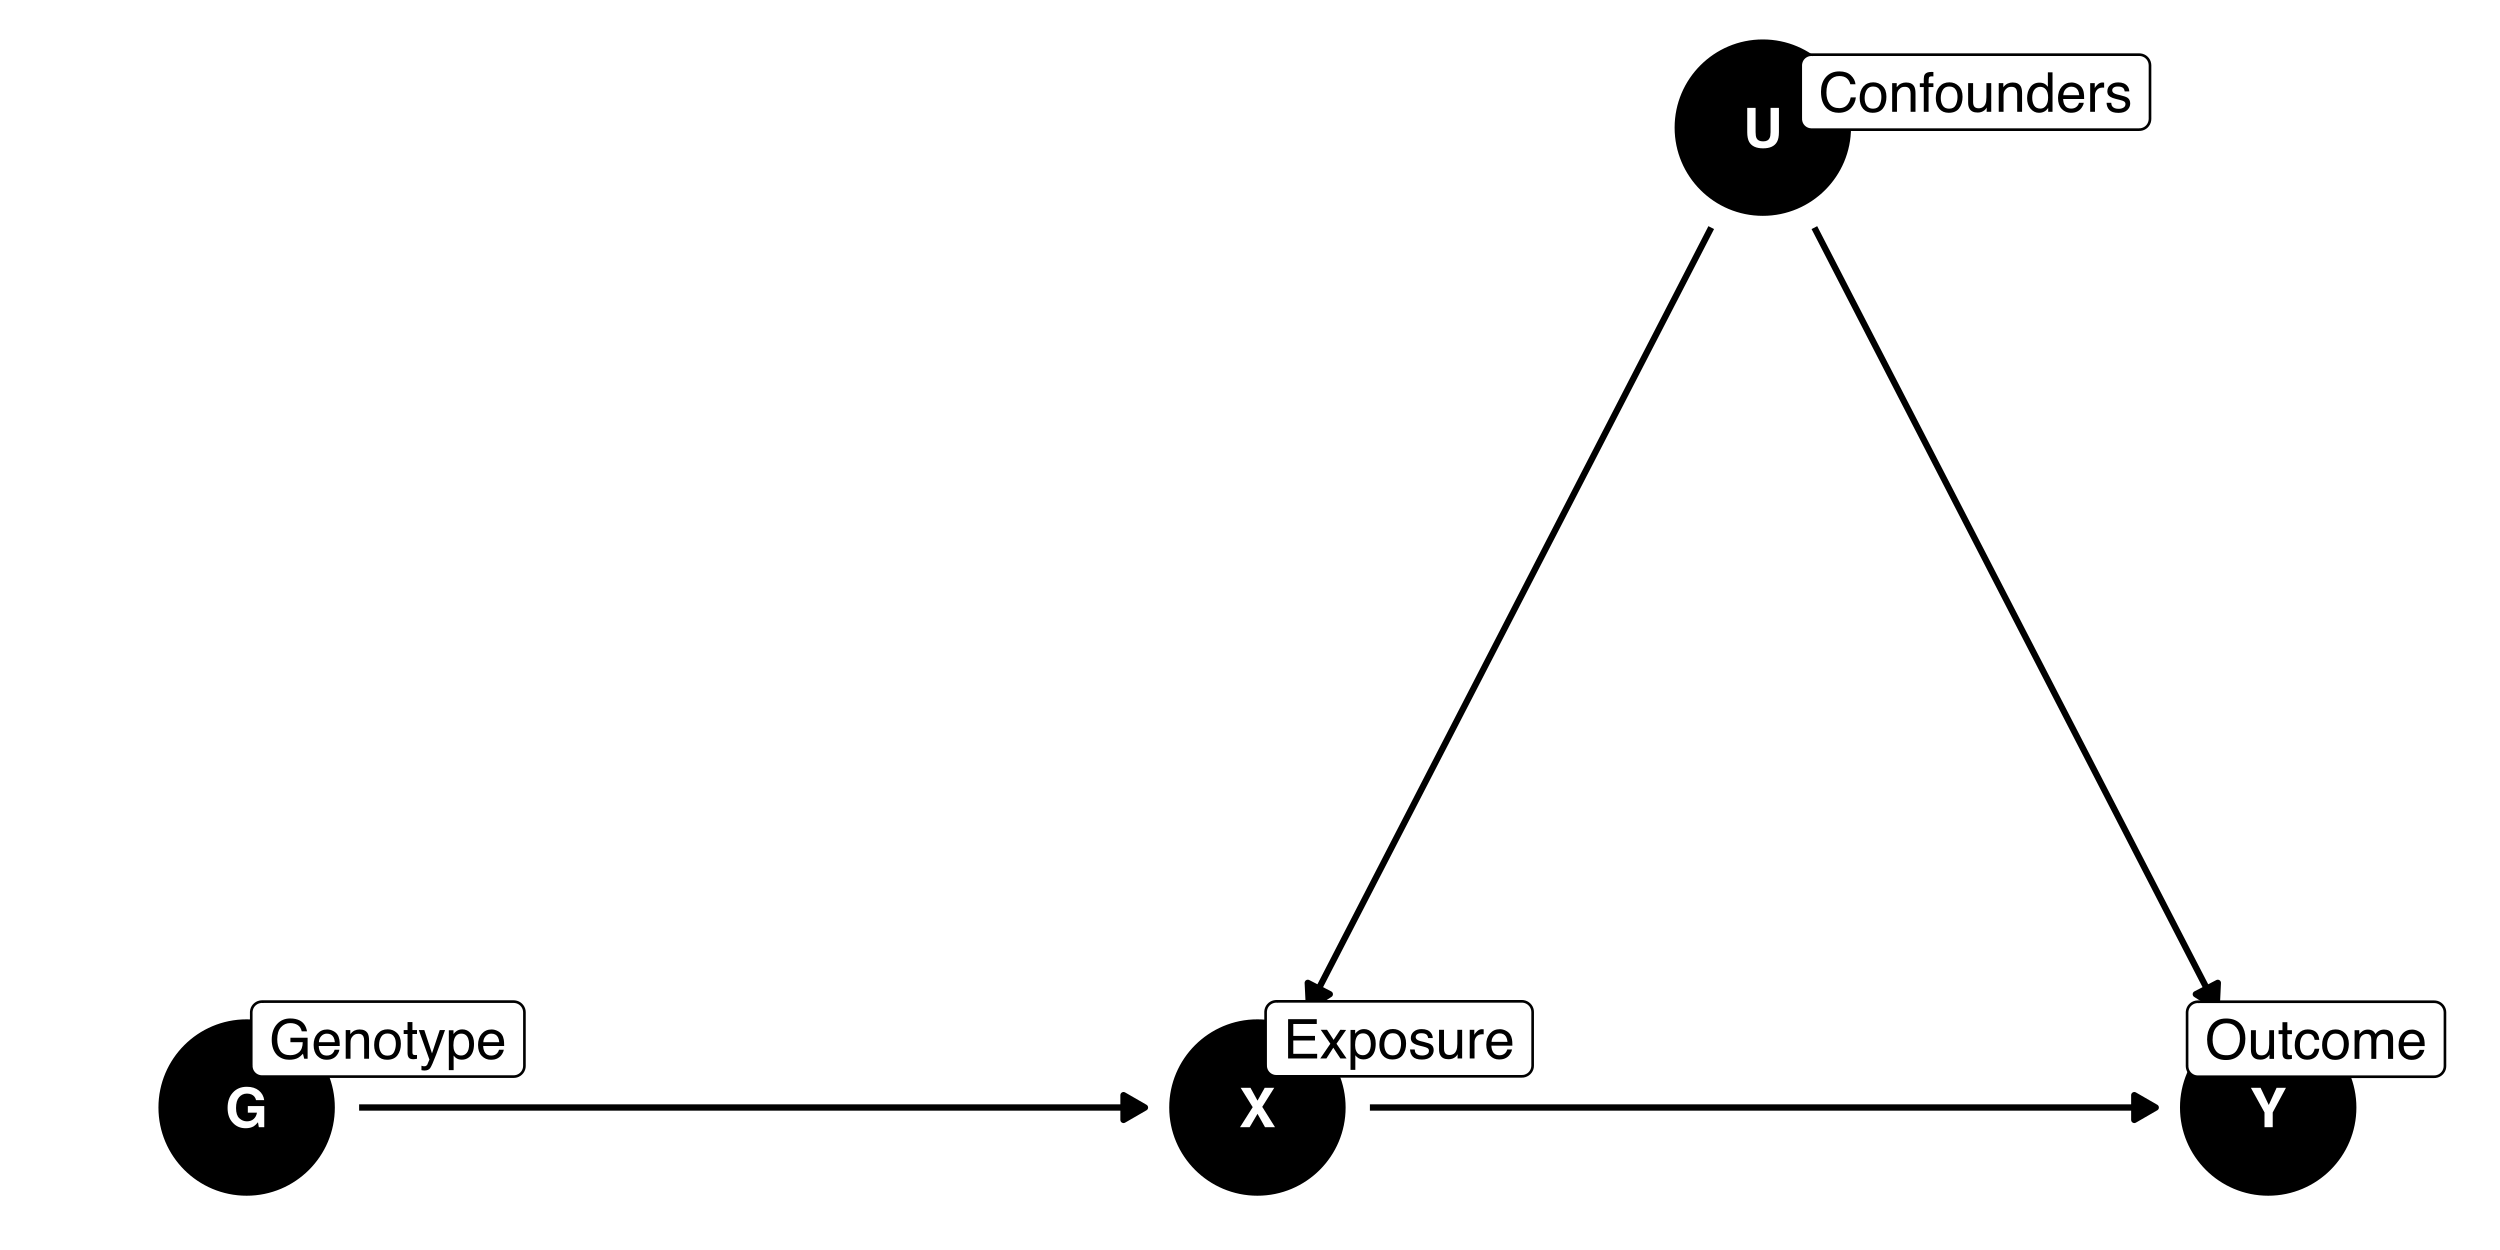
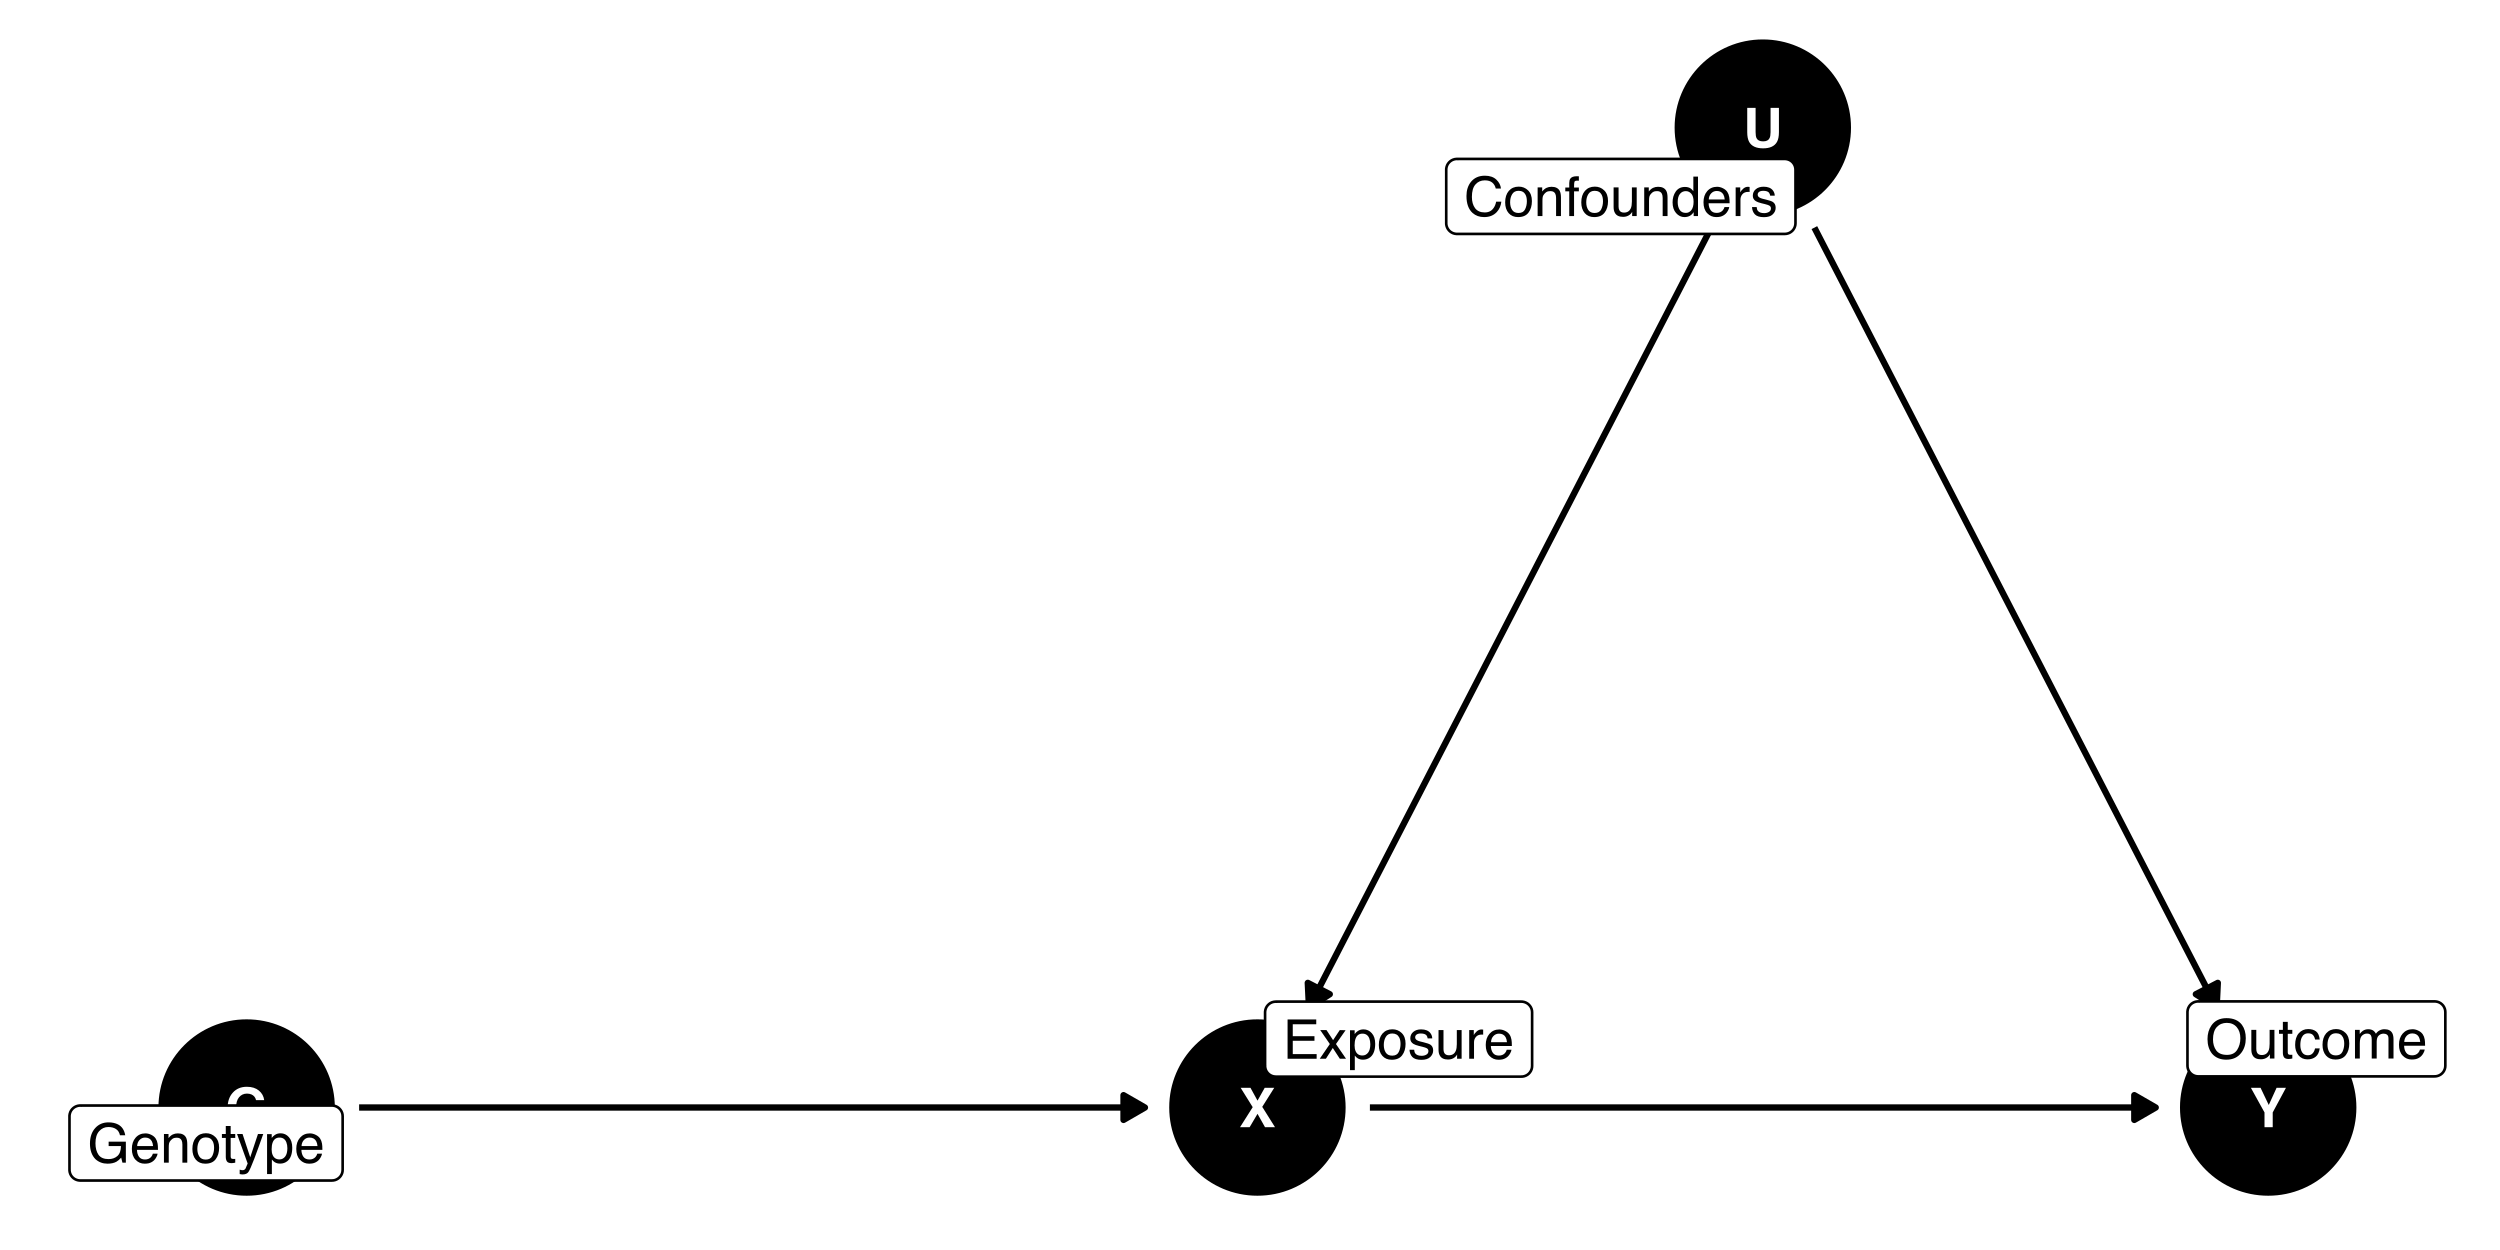
<svg xmlns="http://www.w3.org/2000/svg" xmlns:xlink="http://www.w3.org/1999/xlink" width="504pt" height="252pt" viewBox="0 0 504 252" version="1.1">
  <defs>
    <g>
      <symbol overflow="visible" id="glyph0-0">
        <path style="stroke:none;" d="M 0.828 -7.953 L 7.234 -7.953 L 7.234 0 L 0.828 0 Z M 6.234 -1 L 6.234 -6.953 L 1.828 -6.953 L 1.828 -1 Z M 6.234 -1 " />
      </symbol>
      <symbol overflow="visible" id="glyph0-1">
        <path style="stroke:none;" d="M 5.719 -0.188 C 5.281 0.07 4.738 0.203 4.094 0.203 C 3.039 0.203 2.18 -0.16 1.516 -0.891 C 0.805 -1.617 0.453 -2.617 0.453 -3.891 C 0.453 -5.18 0.805 -6.211 1.516 -6.984 C 2.223 -7.766 3.16 -8.156 4.328 -8.156 C 5.336 -8.156 6.148 -7.898 6.766 -7.391 C 7.379 -6.879 7.734 -6.238 7.828 -5.469 L 6.188 -5.469 C 6.062 -6.008 5.754 -6.391 5.266 -6.609 C 4.992 -6.723 4.691 -6.781 4.359 -6.781 C 3.711 -6.781 3.18 -6.535 2.766 -6.047 C 2.359 -5.566 2.156 -4.844 2.156 -3.875 C 2.156 -2.895 2.379 -2.203 2.828 -1.797 C 3.273 -1.391 3.781 -1.188 4.344 -1.188 C 4.906 -1.188 5.363 -1.348 5.719 -1.672 C 6.07 -1.992 6.289 -2.414 6.375 -2.938 L 4.531 -2.938 L 4.531 -4.266 L 7.844 -4.266 L 7.844 0 L 6.75 0 L 6.578 -1 C 6.254 -0.613 5.969 -0.344 5.719 -0.188 Z M 5.719 -0.188 " />
      </symbol>
      <symbol overflow="visible" id="glyph0-2">
        <path style="stroke:none;" d="M 5.547 -3.062 L 5.547 -7.953 L 7.234 -7.953 L 7.234 -3.062 C 7.234 -2.219 7.102 -1.562 6.844 -1.094 C 6.352 -0.227 5.422 0.203 4.047 0.203 C 2.66 0.203 1.723 -0.227 1.234 -1.094 C 0.973 -1.562 0.844 -2.219 0.844 -3.062 L 0.844 -7.953 L 2.531 -7.953 L 2.531 -3.062 C 2.531 -2.52 2.594 -2.117 2.719 -1.859 C 2.926 -1.422 3.367 -1.203 4.047 -1.203 C 4.711 -1.203 5.145 -1.422 5.344 -1.859 C 5.477 -2.117 5.547 -2.52 5.547 -3.062 Z M 5.547 -3.062 " />
      </symbol>
      <symbol overflow="visible" id="glyph0-3">
        <path style="stroke:none;" d="M 7.234 0 L 5.219 0 L 3.703 -2.703 L 2.109 0 L 0.172 0 L 2.734 -4.047 L 0.297 -7.953 L 2.281 -7.953 L 3.703 -5.359 L 5.156 -7.953 L 7.078 -7.953 L 4.656 -4.109 Z M 7.234 0 " />
      </symbol>
      <symbol overflow="visible" id="glyph0-4">
        <path style="stroke:none;" d="M 7.266 -7.953 L 4.594 -2.984 L 4.594 0 L 2.938 0 L 2.938 -2.984 L 0.188 -7.953 L 2.141 -7.953 L 3.797 -4.484 L 5.375 -7.953 Z M 7.266 -7.953 " />
      </symbol>
      <symbol overflow="visible" id="glyph1-0">
        <path style="stroke:none;" d="M 0.359 0 L 0.359 -7.922 L 6.641 -7.922 L 6.641 0 Z M 5.656 -1 L 5.656 -6.938 L 1.344 -6.938 L 1.344 -1 Z M 5.656 -1 " />
      </symbol>
      <symbol overflow="visible" id="glyph1-1">
        <path style="stroke:none;" d="M 4.266 -8.125 C 5.016 -8.125 5.66 -7.984 6.203 -7.703 C 6.984 -7.285 7.461 -6.562 7.641 -5.531 L 6.578 -5.531 C 6.453 -6.102 6.188 -6.52 5.781 -6.781 C 5.375 -7.051 4.859 -7.188 4.234 -7.188 C 3.504 -7.188 2.891 -6.91 2.391 -6.359 C 1.891 -5.805 1.641 -4.988 1.641 -3.906 C 1.641 -2.957 1.844 -2.188 2.25 -1.594 C 2.664 -1.008 3.344 -0.719 4.281 -0.719 C 4.988 -0.719 5.578 -0.922 6.047 -1.328 C 6.523 -1.742 6.77 -2.414 6.781 -3.344 L 4.297 -3.344 L 4.297 -4.234 L 7.766 -4.234 L 7.766 0 L 7.078 0 L 6.828 -1.016 C 6.461 -0.617 6.141 -0.344 5.859 -0.188 C 5.391 0.07 4.789 0.203 4.062 0.203 C 3.125 0.203 2.316 -0.098 1.641 -0.703 C 0.898 -1.461 0.531 -2.508 0.531 -3.844 C 0.531 -5.164 0.891 -6.219 1.609 -7 C 2.297 -7.75 3.18 -8.125 4.266 -8.125 Z M 4.094 -8.141 Z M 4.094 -8.141 " />
      </symbol>
      <symbol overflow="visible" id="glyph1-2">
        <path style="stroke:none;" d="M 3.125 -5.906 C 3.531 -5.906 3.926 -5.805 4.312 -5.609 C 4.695 -5.422 4.988 -5.176 5.188 -4.875 C 5.383 -4.582 5.516 -4.238 5.578 -3.844 C 5.629 -3.582 5.656 -3.16 5.656 -2.578 L 1.422 -2.578 C 1.441 -1.992 1.582 -1.523 1.844 -1.172 C 2.102 -0.816 2.504 -0.641 3.047 -0.641 C 3.555 -0.641 3.961 -0.805 4.266 -1.141 C 4.43 -1.328 4.551 -1.551 4.625 -1.812 L 5.578 -1.812 C 5.555 -1.602 5.473 -1.367 5.328 -1.109 C 5.191 -0.848 5.035 -0.633 4.859 -0.469 C 4.555 -0.176 4.191 0.02 3.766 0.125 C 3.523 0.176 3.258 0.203 2.969 0.203 C 2.25 0.203 1.641 -0.055 1.141 -0.578 C 0.641 -1.098 0.391 -1.832 0.391 -2.781 C 0.391 -3.707 0.641 -4.457 1.141 -5.031 C 1.648 -5.613 2.312 -5.906 3.125 -5.906 Z M 4.672 -3.344 C 4.629 -3.77 4.535 -4.109 4.391 -4.359 C 4.117 -4.828 3.676 -5.062 3.062 -5.062 C 2.613 -5.062 2.238 -4.898 1.938 -4.578 C 1.633 -4.254 1.473 -3.844 1.453 -3.344 Z M 3.031 -5.922 Z M 3.031 -5.922 " />
      </symbol>
      <symbol overflow="visible" id="glyph1-3">
        <path style="stroke:none;" d="M 0.719 -5.781 L 1.641 -5.781 L 1.641 -4.953 C 1.91 -5.297 2.195 -5.539 2.5 -5.688 C 2.812 -5.832 3.148 -5.906 3.516 -5.906 C 4.336 -5.906 4.895 -5.617 5.188 -5.047 C 5.344 -4.734 5.422 -4.285 5.422 -3.703 L 5.422 0 L 4.438 0 L 4.438 -3.641 C 4.438 -3.992 4.383 -4.281 4.281 -4.5 C 4.102 -4.852 3.789 -5.031 3.344 -5.031 C 3.113 -5.031 2.922 -5.008 2.766 -4.969 C 2.504 -4.883 2.273 -4.723 2.078 -4.484 C 1.91 -4.297 1.801 -4.098 1.75 -3.891 C 1.707 -3.691 1.688 -3.406 1.688 -3.031 L 1.688 0 L 0.719 0 Z M 3 -5.922 Z M 3 -5.922 " />
      </symbol>
      <symbol overflow="visible" id="glyph1-4">
        <path style="stroke:none;" d="M 3 -0.625 C 3.645 -0.625 4.086 -0.867 4.328 -1.359 C 4.566 -1.848 4.688 -2.391 4.688 -2.984 C 4.688 -3.523 4.598 -3.961 4.422 -4.297 C 4.148 -4.828 3.68 -5.094 3.016 -5.094 C 2.422 -5.094 1.988 -4.863 1.719 -4.406 C 1.445 -3.957 1.312 -3.414 1.312 -2.781 C 1.312 -2.164 1.445 -1.648 1.719 -1.234 C 1.988 -0.828 2.414 -0.625 3 -0.625 Z M 3.047 -5.938 C 3.785 -5.938 4.41 -5.688 4.922 -5.188 C 5.441 -4.695 5.703 -3.973 5.703 -3.016 C 5.703 -2.078 5.473 -1.305 5.016 -0.703 C 4.566 -0.098 3.863 0.203 2.906 0.203 C 2.113 0.203 1.484 -0.062 1.016 -0.594 C 0.547 -1.133 0.312 -1.859 0.312 -2.766 C 0.312 -3.734 0.555 -4.504 1.047 -5.078 C 1.547 -5.648 2.211 -5.938 3.047 -5.938 Z M 3.016 -5.922 Z M 3.016 -5.922 " />
      </symbol>
      <symbol overflow="visible" id="glyph1-5">
        <path style="stroke:none;" d="M 0.906 -7.391 L 1.891 -7.391 L 1.891 -5.781 L 2.812 -5.781 L 2.812 -4.984 L 1.891 -4.984 L 1.891 -1.219 C 1.891 -1.008 1.957 -0.875 2.094 -0.812 C 2.164 -0.77 2.289 -0.75 2.469 -0.75 C 2.52 -0.75 2.57 -0.75 2.625 -0.75 C 2.676 -0.75 2.738 -0.754 2.812 -0.766 L 2.812 0 C 2.695 0.031 2.578 0.051 2.453 0.062 C 2.336 0.082 2.211 0.094 2.078 0.094 C 1.617 0.094 1.305 -0.02 1.141 -0.25 C 0.984 -0.488 0.906 -0.789 0.906 -1.156 L 0.906 -4.984 L 0.125 -4.984 L 0.125 -5.781 L 0.906 -5.781 Z M 0.906 -7.391 " />
      </symbol>
      <symbol overflow="visible" id="glyph1-6">
        <path style="stroke:none;" d="M 4.328 -5.781 L 5.391 -5.781 C 5.254 -5.406 4.953 -4.555 4.484 -3.234 C 4.129 -2.242 3.832 -1.438 3.594 -0.812 C 3.031 0.656 2.633 1.551 2.406 1.875 C 2.176 2.207 1.781 2.375 1.219 2.375 C 1.082 2.375 0.977 2.363 0.906 2.344 C 0.832 2.332 0.742 2.316 0.641 2.297 L 0.641 1.406 C 0.805 1.457 0.926 1.488 1 1.5 C 1.07 1.508 1.141 1.516 1.203 1.516 C 1.379 1.516 1.508 1.484 1.594 1.422 C 1.676 1.359 1.75 1.285 1.812 1.203 C 1.832 1.172 1.895 1.02 2 0.75 C 2.113 0.488 2.195 0.297 2.25 0.172 L 0.109 -5.781 L 1.219 -5.781 L 2.766 -1.078 Z M 2.75 -5.922 Z M 2.75 -5.922 " />
      </symbol>
      <symbol overflow="visible" id="glyph1-7">
        <path style="stroke:none;" d="M 3.156 -0.656 C 3.602 -0.656 3.977 -0.844 4.281 -1.219 C 4.582 -1.602 4.734 -2.172 4.734 -2.922 C 4.734 -3.379 4.664 -3.773 4.531 -4.109 C 4.281 -4.742 3.82 -5.062 3.156 -5.062 C 2.477 -5.062 2.016 -4.727 1.766 -4.062 C 1.629 -3.695 1.562 -3.238 1.562 -2.688 C 1.562 -2.238 1.629 -1.859 1.766 -1.547 C 2.016 -0.953 2.477 -0.656 3.156 -0.656 Z M 0.641 -5.75 L 1.578 -5.75 L 1.578 -4.984 C 1.773 -5.242 1.988 -5.445 2.219 -5.594 C 2.539 -5.812 2.926 -5.922 3.375 -5.922 C 4.031 -5.922 4.582 -5.664 5.031 -5.156 C 5.488 -4.656 5.719 -3.941 5.719 -3.016 C 5.719 -1.754 5.391 -0.852 4.734 -0.312 C 4.316 0.02 3.832 0.188 3.281 0.188 C 2.844 0.188 2.477 0.094 2.188 -0.094 C 2.008 -0.195 1.816 -0.379 1.609 -0.641 L 1.609 2.297 L 0.641 2.297 Z M 0.641 -5.75 " />
      </symbol>
      <symbol overflow="visible" id="glyph1-8">
        <path style="stroke:none;" d="M 4.188 -8.141 C 5.188 -8.141 5.961 -7.875 6.516 -7.344 C 7.066 -6.812 7.375 -6.211 7.438 -5.547 L 6.391 -5.547 C 6.273 -6.055 6.039 -6.457 5.688 -6.75 C 5.332 -7.051 4.832 -7.203 4.188 -7.203 C 3.406 -7.203 2.773 -6.926 2.297 -6.375 C 1.816 -5.832 1.578 -4.992 1.578 -3.859 C 1.578 -2.93 1.789 -2.176 2.219 -1.594 C 2.656 -1.02 3.305 -0.734 4.172 -0.734 C 4.961 -0.734 5.562 -1.039 5.969 -1.656 C 6.195 -1.969 6.363 -2.383 6.469 -2.906 L 7.516 -2.906 C 7.422 -2.07 7.113 -1.375 6.594 -0.812 C 5.957 -0.133 5.109 0.203 4.047 0.203 C 3.117 0.203 2.344 -0.07 1.719 -0.625 C 0.895 -1.363 0.484 -2.504 0.484 -4.047 C 0.484 -5.211 0.789 -6.172 1.406 -6.922 C 2.082 -7.734 3.008 -8.141 4.188 -8.141 Z M 3.969 -8.141 Z M 3.969 -8.141 " />
      </symbol>
      <symbol overflow="visible" id="glyph1-9">
        <path style="stroke:none;" d="M 0.953 -6.656 C 0.961 -7.062 1.035 -7.359 1.172 -7.547 C 1.391 -7.867 1.82 -8.031 2.469 -8.031 C 2.531 -8.031 2.594 -8.031 2.656 -8.031 C 2.727 -8.031 2.805 -8.023 2.891 -8.016 L 2.891 -7.125 C 2.785 -7.133 2.707 -7.141 2.656 -7.141 C 2.613 -7.141 2.578 -7.141 2.547 -7.141 C 2.242 -7.141 2.062 -7.062 2 -6.906 C 1.945 -6.758 1.922 -6.375 1.922 -5.75 L 2.891 -5.75 L 2.891 -4.984 L 1.922 -4.984 L 1.922 0 L 0.953 0 L 0.953 -4.984 L 0.156 -4.984 L 0.156 -5.75 L 0.953 -5.75 Z M 0.953 -6.656 " />
      </symbol>
      <symbol overflow="visible" id="glyph1-10">
        <path style="stroke:none;" d="M 1.688 -5.781 L 1.688 -1.938 C 1.688 -1.645 1.734 -1.406 1.828 -1.219 C 1.992 -0.875 2.312 -0.703 2.781 -0.703 C 3.457 -0.703 3.922 -1.004 4.172 -1.609 C 4.305 -1.93 4.375 -2.375 4.375 -2.938 L 4.375 -5.781 L 5.344 -5.781 L 5.344 0 L 4.422 0 L 4.438 -0.859 C 4.312 -0.629 4.156 -0.441 3.969 -0.297 C 3.594 0.004 3.141 0.156 2.609 0.156 C 1.785 0.156 1.227 -0.117 0.938 -0.672 C 0.77 -0.961 0.688 -1.352 0.688 -1.844 L 0.688 -5.781 Z M 3.016 -5.922 Z M 3.016 -5.922 " />
      </symbol>
      <symbol overflow="visible" id="glyph1-11">
        <path style="stroke:none;" d="M 1.328 -2.828 C 1.328 -2.203 1.457 -1.68 1.719 -1.266 C 1.977 -0.848 2.398 -0.641 2.984 -0.641 C 3.43 -0.641 3.801 -0.832 4.094 -1.219 C 4.383 -1.602 4.531 -2.16 4.531 -2.891 C 4.531 -3.617 4.379 -4.156 4.078 -4.5 C 3.773 -4.852 3.406 -5.031 2.969 -5.031 C 2.477 -5.031 2.082 -4.844 1.781 -4.469 C 1.477 -4.094 1.328 -3.547 1.328 -2.828 Z M 2.781 -5.875 C 3.227 -5.875 3.602 -5.781 3.906 -5.594 C 4.07 -5.488 4.266 -5.301 4.484 -5.031 L 4.484 -7.953 L 5.422 -7.953 L 5.422 0 L 4.547 0 L 4.547 -0.797 C 4.316 -0.441 4.047 -0.188 3.734 -0.031 C 3.43 0.125 3.082 0.203 2.688 0.203 C 2.039 0.203 1.477 -0.066 1 -0.609 C 0.531 -1.148 0.297 -1.867 0.297 -2.766 C 0.297 -3.609 0.508 -4.336 0.938 -4.953 C 1.375 -5.566 1.988 -5.875 2.781 -5.875 Z M 2.781 -5.875 " />
      </symbol>
      <symbol overflow="visible" id="glyph1-12">
        <path style="stroke:none;" d="M 0.734 -5.781 L 1.656 -5.781 L 1.656 -4.781 C 1.738 -4.977 1.926 -5.211 2.219 -5.484 C 2.508 -5.766 2.848 -5.906 3.234 -5.906 C 3.254 -5.906 3.285 -5.898 3.328 -5.891 C 3.367 -5.891 3.441 -5.883 3.547 -5.875 L 3.547 -4.859 C 3.492 -4.867 3.441 -4.875 3.391 -4.875 C 3.336 -4.875 3.285 -4.875 3.234 -4.875 C 2.742 -4.875 2.363 -4.719 2.094 -4.406 C 1.832 -4.094 1.703 -3.734 1.703 -3.328 L 1.703 0 L 0.734 0 Z M 0.734 -5.781 " />
      </symbol>
      <symbol overflow="visible" id="glyph1-13">
        <path style="stroke:none;" d="M 1.297 -1.812 C 1.316 -1.488 1.395 -1.238 1.531 -1.062 C 1.781 -0.75 2.207 -0.594 2.812 -0.594 C 3.164 -0.594 3.477 -0.672 3.75 -0.828 C 4.031 -0.984 4.172 -1.227 4.172 -1.562 C 4.172 -1.812 4.055 -2 3.828 -2.125 C 3.691 -2.207 3.414 -2.301 3 -2.406 L 2.234 -2.594 C 1.742 -2.719 1.379 -2.852 1.141 -3 C 0.723 -3.258 0.516 -3.625 0.516 -4.094 C 0.516 -4.633 0.711 -5.07 1.109 -5.406 C 1.504 -5.75 2.035 -5.922 2.703 -5.922 C 3.566 -5.922 4.191 -5.664 4.578 -5.156 C 4.816 -4.832 4.938 -4.484 4.938 -4.109 L 4.016 -4.109 C 3.992 -4.328 3.914 -4.531 3.781 -4.719 C 3.562 -4.969 3.176 -5.094 2.625 -5.094 C 2.258 -5.094 1.977 -5.02 1.781 -4.875 C 1.594 -4.738 1.5 -4.555 1.5 -4.328 C 1.5 -4.078 1.625 -3.879 1.875 -3.734 C 2.02 -3.641 2.234 -3.555 2.516 -3.484 L 3.156 -3.328 C 3.852 -3.16 4.32 -3 4.562 -2.844 C 4.938 -2.594 5.125 -2.203 5.125 -1.672 C 5.125 -1.16 4.926 -0.719 4.531 -0.344 C 4.145 0.031 3.551 0.219 2.75 0.219 C 1.895 0.219 1.285 0.023 0.922 -0.359 C 0.566 -0.754 0.379 -1.238 0.359 -1.812 Z M 2.719 -5.922 Z M 2.719 -5.922 " />
      </symbol>
      <symbol overflow="visible" id="glyph1-14">
        <path style="stroke:none;" d="M 0.938 -7.922 L 6.719 -7.922 L 6.719 -6.953 L 1.984 -6.953 L 1.984 -4.547 L 6.359 -4.547 L 6.359 -3.625 L 1.984 -3.625 L 1.984 -0.938 L 6.797 -0.938 L 6.797 0 L 0.938 0 Z M 3.875 -7.922 Z M 3.875 -7.922 " />
      </symbol>
      <symbol overflow="visible" id="glyph1-15">
        <path style="stroke:none;" d="M 0.156 -5.781 L 1.422 -5.781 L 2.75 -3.75 L 4.094 -5.781 L 5.266 -5.75 L 3.328 -2.969 L 5.359 0 L 4.109 0 L 2.688 -2.172 L 1.297 0 L 0.062 0 L 2.094 -2.969 Z M 0.156 -5.781 " />
      </symbol>
      <symbol overflow="visible" id="glyph1-16">
        <path style="stroke:none;" d="M 4.266 -8.141 C 5.66 -8.141 6.695 -7.691 7.375 -6.797 C 7.895 -6.086 8.156 -5.188 8.156 -4.094 C 8.156 -2.914 7.852 -1.938 7.25 -1.156 C 6.551 -0.227 5.547 0.234 4.234 0.234 C 3.016 0.234 2.055 -0.164 1.359 -0.969 C 0.742 -1.75 0.438 -2.734 0.438 -3.922 C 0.438 -4.992 0.703 -5.91 1.234 -6.672 C 1.91 -7.648 2.922 -8.141 4.266 -8.141 Z M 4.375 -0.734 C 5.312 -0.734 5.992 -1.07 6.422 -1.75 C 6.848 -2.426 7.062 -3.203 7.062 -4.078 C 7.062 -5.016 6.816 -5.766 6.328 -6.328 C 5.836 -6.898 5.172 -7.188 4.328 -7.188 C 3.504 -7.188 2.832 -6.906 2.312 -6.344 C 1.801 -5.781 1.547 -4.945 1.547 -3.844 C 1.547 -2.969 1.766 -2.227 2.203 -1.625 C 2.648 -1.031 3.375 -0.734 4.375 -0.734 Z M 4.297 -8.141 Z M 4.297 -8.141 " />
      </symbol>
      <symbol overflow="visible" id="glyph1-17">
        <path style="stroke:none;" d="M 2.938 -5.938 C 3.594 -5.938 4.125 -5.781 4.531 -5.469 C 4.938 -5.156 5.18 -4.609 5.266 -3.828 L 4.328 -3.828 C 4.266 -4.191 4.129 -4.488 3.922 -4.719 C 3.723 -4.957 3.395 -5.078 2.938 -5.078 C 2.32 -5.078 1.879 -4.773 1.609 -4.172 C 1.441 -3.773 1.359 -3.289 1.359 -2.719 C 1.359 -2.133 1.477 -1.645 1.719 -1.25 C 1.969 -0.852 2.352 -0.656 2.875 -0.656 C 3.281 -0.656 3.598 -0.781 3.828 -1.031 C 4.066 -1.281 4.234 -1.617 4.328 -2.047 L 5.266 -2.047 C 5.16 -1.273 4.891 -0.711 4.453 -0.359 C 4.023 -0.004 3.473 0.172 2.797 0.172 C 2.047 0.172 1.441 -0.102 0.984 -0.656 C 0.535 -1.207 0.312 -1.898 0.312 -2.734 C 0.312 -3.742 0.555 -4.531 1.047 -5.094 C 1.547 -5.656 2.176 -5.938 2.938 -5.938 Z M 2.781 -5.922 Z M 2.781 -5.922 " />
      </symbol>
      <symbol overflow="visible" id="glyph1-18">
        <path style="stroke:none;" d="M 0.719 -5.781 L 1.672 -5.781 L 1.672 -4.953 C 1.898 -5.242 2.109 -5.453 2.297 -5.578 C 2.617 -5.797 2.984 -5.906 3.391 -5.906 C 3.848 -5.906 4.219 -5.789 4.5 -5.562 C 4.656 -5.438 4.801 -5.25 4.938 -5 C 5.145 -5.301 5.395 -5.523 5.688 -5.672 C 5.977 -5.828 6.305 -5.906 6.672 -5.906 C 7.453 -5.906 7.984 -5.625 8.266 -5.062 C 8.41 -4.758 8.484 -4.352 8.484 -3.844 L 8.484 0 L 7.469 0 L 7.469 -4.016 C 7.469 -4.398 7.375 -4.66 7.188 -4.797 C 7 -4.941 6.766 -5.016 6.484 -5.016 C 6.098 -5.016 5.77 -4.883 5.5 -4.625 C 5.227 -4.375 5.094 -3.953 5.094 -3.359 L 5.094 0 L 4.094 0 L 4.094 -3.766 C 4.094 -4.16 4.047 -4.445 3.953 -4.625 C 3.805 -4.895 3.535 -5.031 3.141 -5.031 C 2.766 -5.031 2.426 -4.891 2.125 -4.609 C 1.832 -4.328 1.688 -3.812 1.688 -3.062 L 1.688 0 L 0.719 0 Z M 0.719 -5.781 " />
      </symbol>
    </g>
  </defs>
  <g id="surface84">
    <rect x="0" y="0" width="504" height="252" style="fill:rgb(100%,100%,100%);fill-opacity:1;stroke:none;" />
    <path style="fill:none;stroke-width:1.28;stroke-linecap:butt;stroke-linejoin:round;stroke:rgb(0%,0%,0%);stroke-opacity:1;stroke-miterlimit:1;" d="M 72.398 223.277 L 230.816 223.277 " />
    <path style="fill-rule:nonzero;fill:rgb(0%,0%,0%);fill-opacity:1;stroke-width:1.28;stroke-linecap:butt;stroke-linejoin:round;stroke:rgb(0%,0%,0%);stroke-opacity:1;stroke-miterlimit:1;" d="M 226.504 225.77 L 230.816 223.277 L 226.504 220.789 Z M 226.504 225.77 " />
    <path style="fill:none;stroke-width:1.28;stroke-linecap:butt;stroke-linejoin:round;stroke:rgb(0%,0%,0%);stroke-opacity:1;stroke-miterlimit:1;" d="M 344.984 45.887 L 344.059 47.684 L 343.031 49.676 L 342.004 51.672 L 340.973 53.668 L 339.945 55.664 L 338.914 57.66 L 337.887 59.656 L 336.855 61.648 L 335.828 63.645 L 334.797 65.641 L 333.77 67.637 L 332.738 69.633 L 331.711 71.625 L 330.68 73.621 L 329.652 75.617 L 328.621 77.613 L 326.566 81.605 L 325.535 83.598 L 324.508 85.594 L 323.477 87.59 L 322.449 89.586 L 321.418 91.582 L 320.391 93.578 L 319.359 95.57 L 318.332 97.566 L 317.301 99.562 L 316.273 101.559 L 315.242 103.555 L 314.215 105.551 L 313.188 107.543 L 312.156 109.539 L 311.129 111.535 L 310.098 113.531 L 309.07 115.527 L 308.039 117.523 L 307.012 119.516 L 305.98 121.512 L 304.953 123.508 L 303.922 125.504 L 302.895 127.5 L 301.863 129.496 L 300.836 131.488 L 299.805 133.484 L 297.75 137.477 L 296.719 139.473 L 295.691 141.465 L 294.66 143.461 L 293.633 145.457 L 292.602 147.453 L 291.574 149.449 L 290.543 151.445 L 289.516 153.438 L 288.484 155.434 L 287.457 157.43 L 286.426 159.426 L 284.371 163.418 L 283.34 165.41 L 282.312 167.406 L 281.281 169.402 L 280.254 171.398 L 279.223 173.395 L 278.195 175.391 L 277.164 177.383 L 276.137 179.379 L 275.105 181.375 L 274.078 183.371 L 273.047 185.367 L 272.02 187.363 L 270.988 189.355 L 268.934 193.348 L 267.902 195.344 L 266.875 197.34 L 265.844 199.332 L 264.816 201.328 L 263.891 203.125 " />
    <path style="fill-rule:nonzero;fill:rgb(0%,0%,0%);fill-opacity:1;stroke-width:1.28;stroke-linecap:butt;stroke-linejoin:round;stroke:rgb(0%,0%,0%);stroke-opacity:1;stroke-miterlimit:1;" d="M 263.652 198.148 L 263.891 203.125 L 268.082 200.434 Z M 263.652 198.148 " />
    <path style="fill:none;stroke-width:1.28;stroke-linecap:butt;stroke-linejoin:round;stroke:rgb(0%,0%,0%);stroke-opacity:1;stroke-miterlimit:1;" d="M 365.777 45.887 L 366.703 47.684 L 367.73 49.676 L 368.762 51.672 L 369.789 53.668 L 370.82 55.664 L 372.875 59.656 L 373.906 61.648 L 374.934 63.645 L 375.965 65.641 L 376.992 67.637 L 378.023 69.633 L 379.051 71.625 L 380.082 73.621 L 381.109 75.617 L 382.141 77.613 L 383.168 79.609 L 384.199 81.605 L 385.227 83.598 L 386.254 85.594 L 387.285 87.59 L 388.312 89.586 L 389.344 91.582 L 390.371 93.578 L 391.402 95.57 L 392.43 97.566 L 393.461 99.562 L 394.488 101.559 L 395.52 103.555 L 396.547 105.551 L 397.578 107.543 L 398.605 109.539 L 399.637 111.535 L 401.691 115.527 L 402.723 117.523 L 403.75 119.516 L 404.781 121.512 L 405.809 123.508 L 406.84 125.504 L 407.867 127.5 L 408.898 129.496 L 409.926 131.488 L 410.957 133.484 L 411.984 135.48 L 413.016 137.477 L 414.043 139.473 L 415.07 141.465 L 416.102 143.461 L 417.129 145.457 L 418.16 147.453 L 419.188 149.449 L 420.219 151.445 L 421.246 153.438 L 422.277 155.434 L 423.305 157.43 L 424.336 159.426 L 425.363 161.422 L 426.395 163.418 L 427.422 165.41 L 428.453 167.406 L 430.508 171.398 L 431.539 173.395 L 432.566 175.391 L 433.598 177.383 L 434.625 179.379 L 435.656 181.375 L 436.684 183.371 L 437.715 185.367 L 438.742 187.363 L 439.773 189.355 L 440.801 191.352 L 441.832 193.348 L 442.859 195.344 L 443.891 197.34 L 444.918 199.332 L 445.945 201.328 L 446.871 203.125 " />
    <path style="fill-rule:nonzero;fill:rgb(0%,0%,0%);fill-opacity:1;stroke-width:1.28;stroke-linecap:butt;stroke-linejoin:round;stroke:rgb(0%,0%,0%);stroke-opacity:1;stroke-miterlimit:1;" d="M 442.684 200.434 L 446.871 203.125 L 447.109 198.148 Z M 442.684 200.434 " />
    <path style="fill:none;stroke-width:1.28;stroke-linecap:butt;stroke-linejoin:round;stroke:rgb(0%,0%,0%);stroke-opacity:1;stroke-miterlimit:1;" d="M 276.172 223.277 L 434.59 223.277 " />
    <path style="fill-rule:nonzero;fill:rgb(0%,0%,0%);fill-opacity:1;stroke-width:1.28;stroke-linecap:butt;stroke-linejoin:round;stroke:rgb(0%,0%,0%);stroke-opacity:1;stroke-miterlimit:1;" d="M 430.277 225.77 L 434.59 223.277 L 430.277 220.789 Z M 430.277 225.77 " />
    <path style="fill-rule:nonzero;fill:rgb(0%,0%,0%);fill-opacity:1;stroke-width:0.709;stroke-linecap:round;stroke-linejoin:round;stroke:rgb(0%,0%,0%);stroke-opacity:1;stroke-miterlimit:10;" d="M 67.148 223.277 C 67.148 232.902 59.344 240.703 49.723 240.703 C 40.098 240.703 32.297 232.902 32.297 223.277 C 32.297 213.656 40.098 205.852 49.723 205.852 C 59.344 205.852 67.148 213.656 67.148 223.277 " />
    <path style="fill-rule:nonzero;fill:rgb(0%,0%,0%);fill-opacity:1;stroke-width:0.709;stroke-linecap:round;stroke-linejoin:round;stroke:rgb(0%,0%,0%);stroke-opacity:1;stroke-miterlimit:10;" d="M 372.809 25.73 C 372.809 35.355 365.004 43.16 355.383 43.16 C 345.758 43.16 337.957 35.355 337.957 25.73 C 337.957 16.109 345.758 8.305 355.383 8.305 C 365.004 8.305 372.809 16.109 372.809 25.73 " />
    <path style="fill-rule:nonzero;fill:rgb(0%,0%,0%);fill-opacity:1;stroke-width:0.709;stroke-linecap:round;stroke-linejoin:round;stroke:rgb(0%,0%,0%);stroke-opacity:1;stroke-miterlimit:10;" d="M 270.922 223.277 C 270.922 232.902 263.117 240.703 253.496 240.703 C 243.871 240.703 236.07 232.902 236.07 223.277 C 236.07 213.656 243.871 205.852 253.496 205.852 C 263.117 205.852 270.922 213.656 270.922 223.277 " />
    <path style="fill-rule:nonzero;fill:rgb(0%,0%,0%);fill-opacity:1;stroke-width:0.709;stroke-linecap:round;stroke-linejoin:round;stroke:rgb(0%,0%,0%);stroke-opacity:1;stroke-miterlimit:10;" d="M 474.695 223.277 C 474.695 232.902 466.891 240.703 457.27 240.703 C 447.645 240.703 439.84 232.902 439.84 223.277 C 439.84 213.656 447.645 205.852 457.27 205.852 C 466.891 205.852 474.695 213.656 474.695 223.277 " />
    <g style="fill:rgb(100%,100%,100%);fill-opacity:1;">
      <use xlink:href="#glyph0-1" x="45.43" y="227.25" />
    </g>
    <g style="fill:rgb(100%,100%,100%);fill-opacity:1;">
      <use xlink:href="#glyph0-2" x="351.398" y="29.703" />
    </g>
    <g style="fill:rgb(100%,100%,100%);fill-opacity:1;">
      <use xlink:href="#glyph0-3" x="249.812" y="227.25" />
    </g>
    <g style="fill:rgb(100%,100%,100%);fill-opacity:1;">
      <use xlink:href="#glyph0-4" x="453.586" y="227.25" />
    </g>
-     <path style="fill-rule:nonzero;fill:rgb(100%,100%,100%);fill-opacity:1;stroke-width:0.533;stroke-linecap:round;stroke-linejoin:round;stroke:rgb(0%,0%,0%);stroke-opacity:1;stroke-miterlimit:10;" d="M 52.812 217.043 L 103.562 217.043 L 103.477 217.043 L 103.824 217.027 L 104.164 216.961 L 104.488 216.836 L 104.793 216.66 L 105.059 216.441 L 105.289 216.184 L 105.477 215.887 L 105.613 215.566 L 105.695 215.23 L 105.723 214.883 L 105.723 204.086 L 105.695 203.738 L 105.613 203.402 L 105.477 203.082 L 105.289 202.789 L 105.059 202.527 L 104.793 202.309 L 104.488 202.133 L 104.164 202.012 L 103.824 201.941 L 103.562 201.926 L 52.812 201.926 L 53.07 201.941 L 52.723 201.926 L 52.379 201.969 L 52.047 202.066 L 51.73 202.215 L 51.445 202.414 L 51.195 202.652 L 50.984 202.93 L 50.824 203.238 L 50.715 203.57 L 50.66 203.91 L 50.652 204.086 L 50.652 214.883 L 50.66 214.711 L 50.66 215.059 L 50.715 215.402 L 50.824 215.73 L 50.984 216.039 L 51.195 216.316 L 51.445 216.559 L 51.73 216.754 L 52.047 216.902 L 52.379 217 L 52.723 217.043 Z M 52.812 217.043 " />
+     <path style="fill-rule:nonzero;fill:rgb(100%,100%,100%);fill-opacity:1;stroke-width:0.533;stroke-linecap:round;stroke-linejoin:round;stroke:rgb(0%,0%,0%);stroke-opacity:1;stroke-miterlimit:10;" d="M 16.168 237.992 L 66.918 237.992 L 66.832 237.992 L 67.18 237.977 L 67.52 237.91 L 67.844 237.785 L 68.145 237.609 L 68.414 237.391 L 68.645 237.133 L 68.832 236.836 L 68.969 236.52 L 69.051 236.18 L 69.078 235.832 L 69.078 225.035 L 69.051 224.688 L 68.969 224.352 L 68.832 224.031 L 68.645 223.738 L 68.414 223.477 L 68.145 223.258 L 67.844 223.082 L 67.52 222.961 L 67.18 222.891 L 66.918 222.875 L 16.168 222.875 L 16.426 222.891 L 16.078 222.875 L 15.734 222.918 L 15.402 223.016 L 15.086 223.164 L 14.801 223.363 L 14.551 223.602 L 14.34 223.879 L 14.18 224.188 L 14.07 224.52 L 14.012 224.859 L 14.008 225.035 L 14.008 235.832 L 14.012 235.66 L 14.012 236.008 L 14.07 236.352 L 14.18 236.68 L 14.34 236.988 L 14.551 237.266 L 14.801 237.508 L 15.086 237.703 L 15.402 237.852 L 15.734 237.949 L 16.078 237.992 Z M 16.168 237.992 " />
    <g style="fill:rgb(0%,0%,0%);fill-opacity:1;">
-       <use xlink:href="#glyph1-1" x="54.25" y="213.445" />
-       <use xlink:href="#glyph1-2" x="62.837" y="213.445" />
-       <use xlink:href="#glyph1-3" x="68.977" y="213.445" />
-       <use xlink:href="#glyph1-4" x="75.116" y="213.445" />
-       <use xlink:href="#glyph1-5" x="81.256" y="213.445" />
-       <use xlink:href="#glyph1-6" x="84.323" y="213.445" />
-       <use xlink:href="#glyph1-7" x="89.843" y="213.445" />
-       <use xlink:href="#glyph1-2" x="95.983" y="213.445" />
+       <use xlink:href="#glyph1-1" x="17.605" y="234.395" />
+       <use xlink:href="#glyph1-2" x="26.192" y="234.395" />
+       <use xlink:href="#glyph1-3" x="32.332" y="234.395" />
+       <use xlink:href="#glyph1-4" x="38.472" y="234.395" />
+       <use xlink:href="#glyph1-5" x="44.612" y="234.395" />
+       <use xlink:href="#glyph1-6" x="47.679" y="234.395" />
+       <use xlink:href="#glyph1-7" x="53.199" y="234.395" />
+       <use xlink:href="#glyph1-2" x="59.338" y="234.395" />
    </g>
-     <path style="fill-rule:nonzero;fill:rgb(100%,100%,100%);fill-opacity:1;stroke-width:0.533;stroke-linecap:round;stroke-linejoin:round;stroke:rgb(0%,0%,0%);stroke-opacity:1;stroke-miterlimit:10;" d="M 365.184 26.137 L 431.281 26.137 L 431.191 26.133 L 431.539 26.121 L 431.879 26.051 L 432.207 25.926 L 432.508 25.754 L 432.777 25.535 L 433.008 25.273 L 433.191 24.98 L 433.328 24.66 L 433.41 24.324 L 433.441 23.977 L 433.441 13.176 L 433.41 12.832 L 433.328 12.492 L 433.191 12.172 L 433.008 11.879 L 432.777 11.621 L 432.508 11.398 L 432.207 11.227 L 431.879 11.102 L 431.539 11.035 L 431.281 11.02 L 365.184 11.02 L 365.445 11.035 L 365.098 11.02 L 364.754 11.062 L 364.418 11.156 L 364.105 11.309 L 363.82 11.504 L 363.57 11.746 L 363.359 12.023 L 363.199 12.332 L 363.09 12.66 L 363.031 13.004 L 363.027 13.176 L 363.027 23.977 L 363.031 23.801 L 363.031 24.148 L 363.09 24.492 L 363.199 24.824 L 363.359 25.129 L 363.57 25.41 L 363.82 25.648 L 364.105 25.848 L 364.418 25.996 L 364.754 26.094 L 365.098 26.133 Z M 365.184 26.137 " />
+     <path style="fill-rule:nonzero;fill:rgb(100%,100%,100%);fill-opacity:1;stroke-width:0.533;stroke-linecap:round;stroke-linejoin:round;stroke:rgb(0%,0%,0%);stroke-opacity:1;stroke-miterlimit:10;" d="M 293.715 47.16 L 359.812 47.16 L 359.723 47.16 L 360.07 47.145 L 360.41 47.074 L 360.738 46.953 L 361.039 46.777 L 361.309 46.559 L 361.539 46.297 L 361.723 46.004 L 361.859 45.684 L 361.941 45.348 L 361.969 45 L 361.969 34.203 L 361.941 33.855 L 361.859 33.52 L 361.723 33.199 L 361.539 32.906 L 361.309 32.645 L 361.039 32.426 L 360.738 32.25 L 360.41 32.129 L 360.07 32.059 L 359.812 32.043 L 293.715 32.043 L 293.977 32.059 L 293.629 32.043 L 293.285 32.086 L 292.949 32.184 L 292.637 32.332 L 292.352 32.531 L 292.102 32.77 L 291.891 33.047 L 291.73 33.355 L 291.621 33.688 L 291.562 34.027 L 291.559 34.203 L 291.559 45 L 291.562 44.828 L 291.562 45.176 L 291.621 45.52 L 291.73 45.848 L 291.891 46.156 L 292.102 46.434 L 292.352 46.676 L 292.637 46.871 L 292.949 47.02 L 293.285 47.117 L 293.629 47.16 Z M 293.715 47.16 " />
    <g style="fill:rgb(0%,0%,0%);fill-opacity:1;">
-       <use xlink:href="#glyph1-8" x="366.629" y="22.535" />
-       <use xlink:href="#glyph1-4" x="374.601" y="22.535" />
-       <use xlink:href="#glyph1-3" x="380.741" y="22.535" />
-       <use xlink:href="#glyph1-9" x="386.881" y="22.535" />
-       <use xlink:href="#glyph1-4" x="389.948" y="22.535" />
-       <use xlink:href="#glyph1-10" x="396.088" y="22.535" />
-       <use xlink:href="#glyph1-3" x="402.228" y="22.535" />
-       <use xlink:href="#glyph1-11" x="408.367" y="22.535" />
-       <use xlink:href="#glyph1-2" x="414.507" y="22.535" />
-       <use xlink:href="#glyph1-12" x="420.647" y="22.535" />
-       <use xlink:href="#glyph1-13" x="424.323" y="22.535" />
+       <use xlink:href="#glyph1-8" x="295.156" y="43.562" />
+       <use xlink:href="#glyph1-4" x="303.129" y="43.562" />
+       <use xlink:href="#glyph1-3" x="309.268" y="43.562" />
+       <use xlink:href="#glyph1-9" x="315.408" y="43.562" />
+       <use xlink:href="#glyph1-4" x="318.475" y="43.562" />
+       <use xlink:href="#glyph1-10" x="324.615" y="43.562" />
+       <use xlink:href="#glyph1-3" x="330.755" y="43.562" />
+       <use xlink:href="#glyph1-11" x="336.895" y="43.562" />
+       <use xlink:href="#glyph1-2" x="343.034" y="43.562" />
+       <use xlink:href="#glyph1-12" x="349.174" y="43.562" />
+       <use xlink:href="#glyph1-13" x="352.85" y="43.562" />
    </g>
-     <path style="fill-rule:nonzero;fill:rgb(100%,100%,100%);fill-opacity:1;stroke-width:0.533;stroke-linecap:round;stroke-linejoin:round;stroke:rgb(0%,0%,0%);stroke-opacity:1;stroke-miterlimit:10;" d="M 257.305 216.988 L 306.82 216.988 L 306.734 216.984 L 307.082 216.973 L 307.422 216.902 L 307.746 216.777 L 308.047 216.605 L 308.316 216.387 L 308.547 216.125 L 308.734 215.832 L 308.871 215.512 L 308.953 215.176 L 308.98 214.828 L 308.98 204.027 L 308.953 203.684 L 308.871 203.344 L 308.734 203.023 L 308.547 202.73 L 308.316 202.473 L 308.047 202.25 L 307.746 202.078 L 307.422 201.953 L 307.082 201.883 L 306.82 201.867 L 257.305 201.867 L 257.562 201.883 L 257.215 201.871 L 256.871 201.914 L 256.539 202.008 L 256.223 202.16 L 255.938 202.355 L 255.688 202.598 L 255.477 202.875 L 255.316 203.184 L 255.207 203.512 L 255.152 203.855 L 255.145 204.027 L 255.145 214.828 L 255.152 214.652 L 255.152 215 L 255.207 215.344 L 255.316 215.676 L 255.477 215.98 L 255.688 216.262 L 255.938 216.5 L 256.223 216.699 L 256.539 216.848 L 256.871 216.945 L 257.215 216.984 Z M 257.305 216.988 " />
+     <path style="fill-rule:nonzero;fill:rgb(100%,100%,100%);fill-opacity:1;stroke-width:0.533;stroke-linecap:round;stroke-linejoin:round;stroke:rgb(0%,0%,0%);stroke-opacity:1;stroke-miterlimit:10;" d="M 257.199 217.047 L 306.715 217.047 L 306.629 217.043 L 306.977 217.031 L 307.316 216.961 L 307.641 216.836 L 307.945 216.664 L 308.211 216.445 L 308.441 216.184 L 308.629 215.891 L 308.766 215.57 L 308.848 215.23 L 308.875 214.887 L 308.875 204.086 L 308.848 203.742 L 308.766 203.402 L 308.629 203.082 L 308.441 202.789 L 308.211 202.531 L 307.945 202.309 L 307.641 202.137 L 307.316 202.012 L 306.977 201.941 L 306.715 201.926 L 257.199 201.926 L 257.457 201.941 L 257.109 201.93 L 256.766 201.973 L 256.434 202.066 L 256.117 202.215 L 255.832 202.414 L 255.582 202.656 L 255.371 202.934 L 255.211 203.242 L 255.102 203.57 L 255.047 203.914 L 255.039 204.086 L 255.039 214.887 L 255.047 214.711 L 255.047 215.059 L 255.102 215.402 L 255.211 215.73 L 255.371 216.039 L 255.582 216.316 L 255.832 216.559 L 256.117 216.758 L 256.434 216.906 L 256.766 217.004 L 257.109 217.043 Z M 257.199 217.047 " />
    <g style="fill:rgb(0%,0%,0%);fill-opacity:1;">
-       <use xlink:href="#glyph1-14" x="258.742" y="213.387" />
-       <use xlink:href="#glyph1-15" x="266.106" y="213.387" />
-       <use xlink:href="#glyph1-7" x="271.625" y="213.387" />
-       <use xlink:href="#glyph1-4" x="277.765" y="213.387" />
-       <use xlink:href="#glyph1-13" x="283.905" y="213.387" />
-       <use xlink:href="#glyph1-10" x="289.425" y="213.387" />
-       <use xlink:href="#glyph1-12" x="295.564" y="213.387" />
-       <use xlink:href="#glyph1-2" x="299.241" y="213.387" />
+       <use xlink:href="#glyph1-14" x="258.637" y="213.445" />
+       <use xlink:href="#glyph1-15" x="266" y="213.445" />
+       <use xlink:href="#glyph1-7" x="271.52" y="213.445" />
+       <use xlink:href="#glyph1-4" x="277.66" y="213.445" />
+       <use xlink:href="#glyph1-13" x="283.799" y="213.445" />
+       <use xlink:href="#glyph1-10" x="289.319" y="213.445" />
+       <use xlink:href="#glyph1-12" x="295.459" y="213.445" />
+       <use xlink:href="#glyph1-2" x="299.135" y="213.445" />
    </g>
-     <path style="fill-rule:nonzero;fill:rgb(100%,100%,100%);fill-opacity:1;stroke-width:0.533;stroke-linecap:round;stroke-linejoin:round;stroke:rgb(0%,0%,0%);stroke-opacity:1;stroke-miterlimit:10;" d="M 443.074 217.07 L 490.742 217.07 L 490.656 217.066 L 491.004 217.055 L 491.344 216.984 L 491.668 216.863 L 491.969 216.688 L 492.238 216.469 L 492.469 216.207 L 492.656 215.914 L 492.793 215.594 L 492.875 215.258 L 492.902 214.91 L 492.902 204.113 L 492.875 203.766 L 492.793 203.426 L 492.656 203.109 L 492.469 202.812 L 492.238 202.555 L 491.969 202.332 L 491.668 202.16 L 491.344 202.035 L 491.004 201.969 L 490.742 201.953 L 443.074 201.953 L 443.332 201.969 L 442.988 201.953 L 442.641 201.996 L 442.309 202.094 L 441.992 202.242 L 441.707 202.438 L 441.457 202.68 L 441.246 202.957 L 441.086 203.266 L 440.977 203.594 L 440.922 203.938 L 440.914 204.113 L 440.914 214.91 L 440.922 214.734 L 440.922 215.082 L 440.977 215.426 L 441.086 215.758 L 441.246 216.066 L 441.457 216.344 L 441.707 216.582 L 441.992 216.781 L 442.309 216.93 L 442.641 217.027 L 442.988 217.066 Z M 443.074 217.07 " />
+     <path style="fill-rule:nonzero;fill:rgb(100%,100%,100%);fill-opacity:1;stroke-width:0.533;stroke-linecap:round;stroke-linejoin:round;stroke:rgb(0%,0%,0%);stroke-opacity:1;stroke-miterlimit:10;" d="M 443.152 217 L 490.824 217 L 490.734 216.996 L 491.082 216.984 L 491.422 216.914 L 491.75 216.789 L 492.051 216.617 L 492.32 216.398 L 492.551 216.137 L 492.734 215.844 L 492.871 215.523 L 492.953 215.188 L 492.98 214.84 L 492.98 204.039 L 492.953 203.695 L 492.871 203.355 L 492.734 203.039 L 492.551 202.742 L 492.32 202.484 L 492.051 202.262 L 491.75 202.09 L 491.422 201.965 L 491.082 201.898 L 490.824 201.883 L 443.152 201.883 L 443.414 201.898 L 443.066 201.883 L 442.723 201.926 L 442.387 202.02 L 442.074 202.172 L 441.785 202.367 L 441.535 202.609 L 441.328 202.887 L 441.164 203.195 L 441.055 203.523 L 441 203.867 L 440.992 204.039 L 440.992 214.84 L 441 214.664 L 441 215.012 L 441.055 215.355 L 441.164 215.688 L 441.328 215.992 L 441.535 216.273 L 441.785 216.512 L 442.074 216.711 L 442.387 216.859 L 442.723 216.957 L 443.066 216.996 Z M 443.152 217 " />
    <g style="fill:rgb(0%,0%,0%);fill-opacity:1;">
-       <use xlink:href="#glyph1-16" x="444.512" y="213.469" />
-       <use xlink:href="#glyph1-10" x="453.099" y="213.469" />
-       <use xlink:href="#glyph1-5" x="459.238" y="213.469" />
-       <use xlink:href="#glyph1-17" x="462.306" y="213.469" />
-       <use xlink:href="#glyph1-4" x="467.825" y="213.469" />
-       <use xlink:href="#glyph1-18" x="473.965" y="213.469" />
-       <use xlink:href="#glyph1-2" x="483.161" y="213.469" />
+       <use xlink:href="#glyph1-16" x="444.594" y="213.398" />
+       <use xlink:href="#glyph1-10" x="453.181" y="213.398" />
+       <use xlink:href="#glyph1-5" x="459.32" y="213.398" />
+       <use xlink:href="#glyph1-17" x="462.388" y="213.398" />
+       <use xlink:href="#glyph1-4" x="467.908" y="213.398" />
+       <use xlink:href="#glyph1-18" x="474.047" y="213.398" />
+       <use xlink:href="#glyph1-2" x="483.243" y="213.398" />
    </g>
  </g>
</svg>
